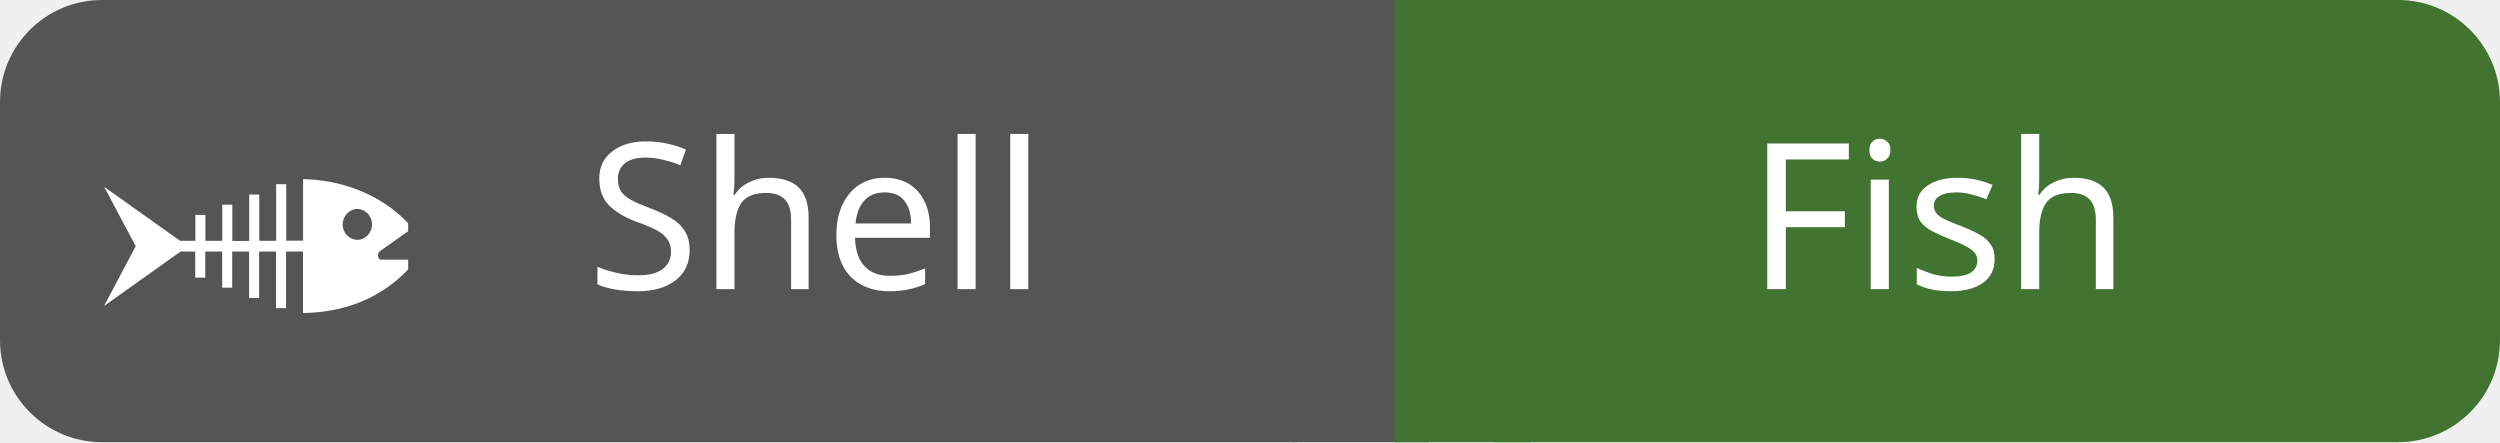
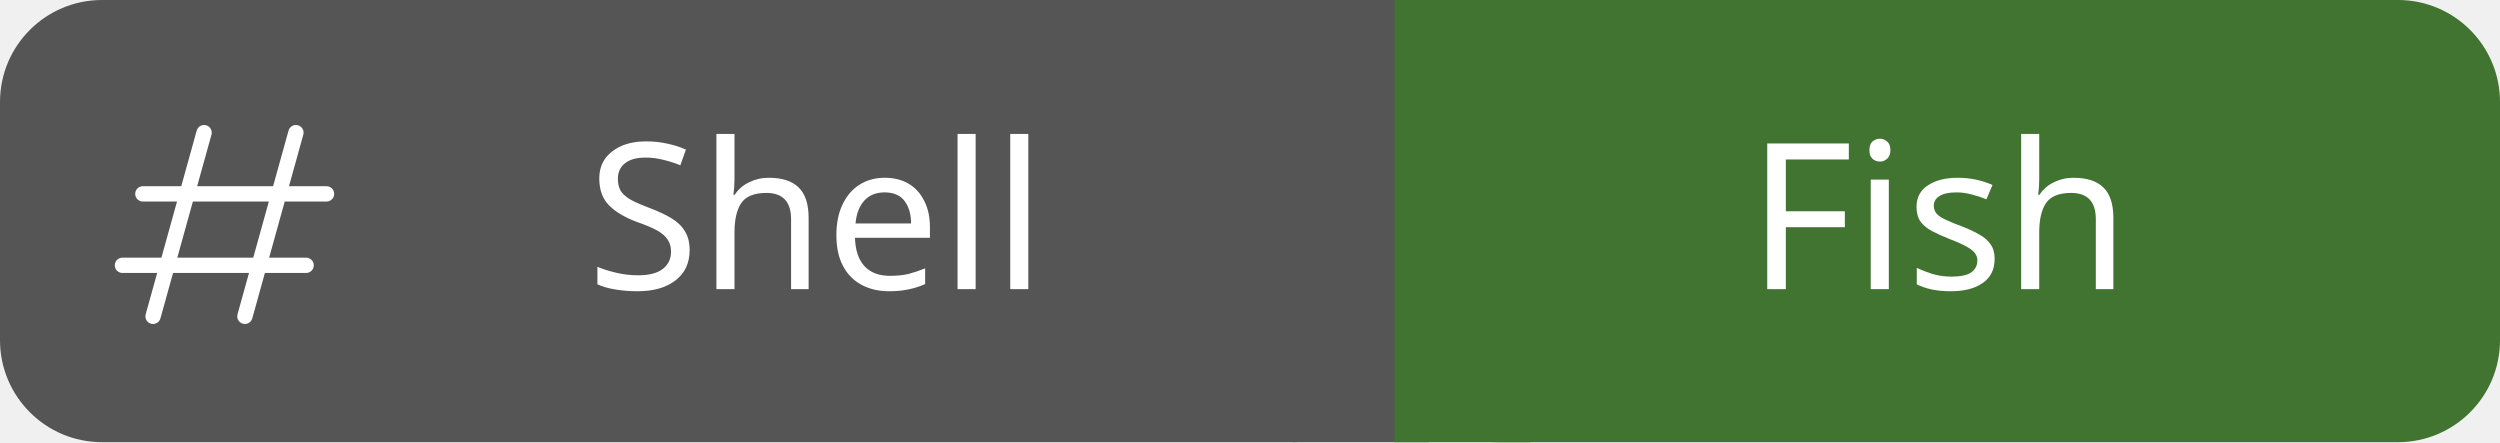
<svg xmlns="http://www.w3.org/2000/svg" id="shell-fish" width="147.0" height="26" viewBox="0 0 147.0 26">
  <g shape-rendering="geometricPrecision">
    <rect x="0" width="82.0" height="26" fill="#555" rx="6" ry="6" />
    <rect x="82.0" width="65.0" height="26" fill="#407430" rx="6" ry="6" />
    <rect x="76.0" width="8" height="26" fill="#555" rx="0" ry="0" />
    <rect x="82.0" width="8" height="26" fill="#407430" rx="0" ry="0" />
  </g>
  <g text-anchor="middle" shape-rendering="geometricPrecision">
    <text fill="#fff" font-size="12" font-family="sans-serif" x="48.0" y="17">Shell</text>
    <text fill="#fff" font-size="12" font-family="sans-serif" x="114.0" y="17">Fish</text>
  </g>
  <g>
    <shape-rendering />
-     <svg width="18" height="18" viewBox="0 0 250 100" x="6" y="5" fill="none">
-       <path fill="#ffffff" d="M254.6,67.6h-26.9c-1.4,0-2.3-1.5-2.3-3.5c0-1.5,0.5-2.4,1.4-3.3l24.4-17.3c0.5-0.3,0.8-1.1,0.8-2c0-0.6-0.2-1.2-0.5-1.7 c0,0-27.8-36.4-87.3-38v50.3h-13.8V6h-8.2v46.2h-13.8V14.4h-8.2v37.9h-13.8V22.7h-8.2v29.5H84.4V31.1h-8.2v21.1H63.7L1.7,8.1 l25.8,48.5L1.7,105.4L64.1,61h12v21.3h8.2V61h13.8v29.5h8.2V61h13.8v37.9h8.2V61h13.8v46.2h8.2V61h13.8v50.2 c32.3-0.5,65.4-10.9,91.2-41.5c0.2-0.2,0.2-0.6,0.2-0.9C255.5,68.1,255,67.6,254.6,67.6z M208.5,51.4c-6.5,0-12-5.6-12-12.6 c0-6.8,5.6-12.6,12-12.6c6.5,0,12,5.6,12,12.6C220.6,45.6,215,51.4,208.5,51.4z" />
+     <svg width="18" height="18" viewBox="0 0 30 30" x="6" y="6" fill="none">
+       <path fill="#ffffff" fill-rule="evenodd" clip-rule="evenodd" d="M10.723 3.201C10.834 2.802 10.6 2.388 10.201 2.277C9.802 2.166 9.388 2.4 9.277 2.799L7.763 8.25H4C3.586 8.25 3.25 8.586 3.25 9C3.25 9.414 3.586 9.75 4 9.75H7.347L5.819 15.25H2C1.586 15.25 1.25 15.586 1.25 16C1.25 16.414 1.586 16.75 2 16.75H5.402L4.277 20.799C4.167 21.198 4.4 21.612 4.799 21.723C5.198 21.833 5.612 21.6 5.723 21.201L6.959 16.75H14.402L13.277 20.799C13.166 21.198 13.4 21.612 13.799 21.723C14.198 21.833 14.612 21.6 14.723 21.201L15.959 16.75H20C20.414 16.75 20.75 16.414 20.75 16C20.75 15.586 20.414 15.25 20 15.25H16.376L17.903 9.75H22C22.414 9.75 22.75 9.414 22.75 9C22.75 8.586 22.414 8.25 22 8.25H18.32L19.723 3.201C19.834 2.802 19.6 2.388 19.201 2.277C18.802 2.166 18.388 2.4 18.277 2.799L16.763 8.25H9.32L10.723 3.201ZM14.819 15.25L16.347 9.75H8.903L7.376 15.25H14.819Z" />
    </svg>
  </g>
</svg>
